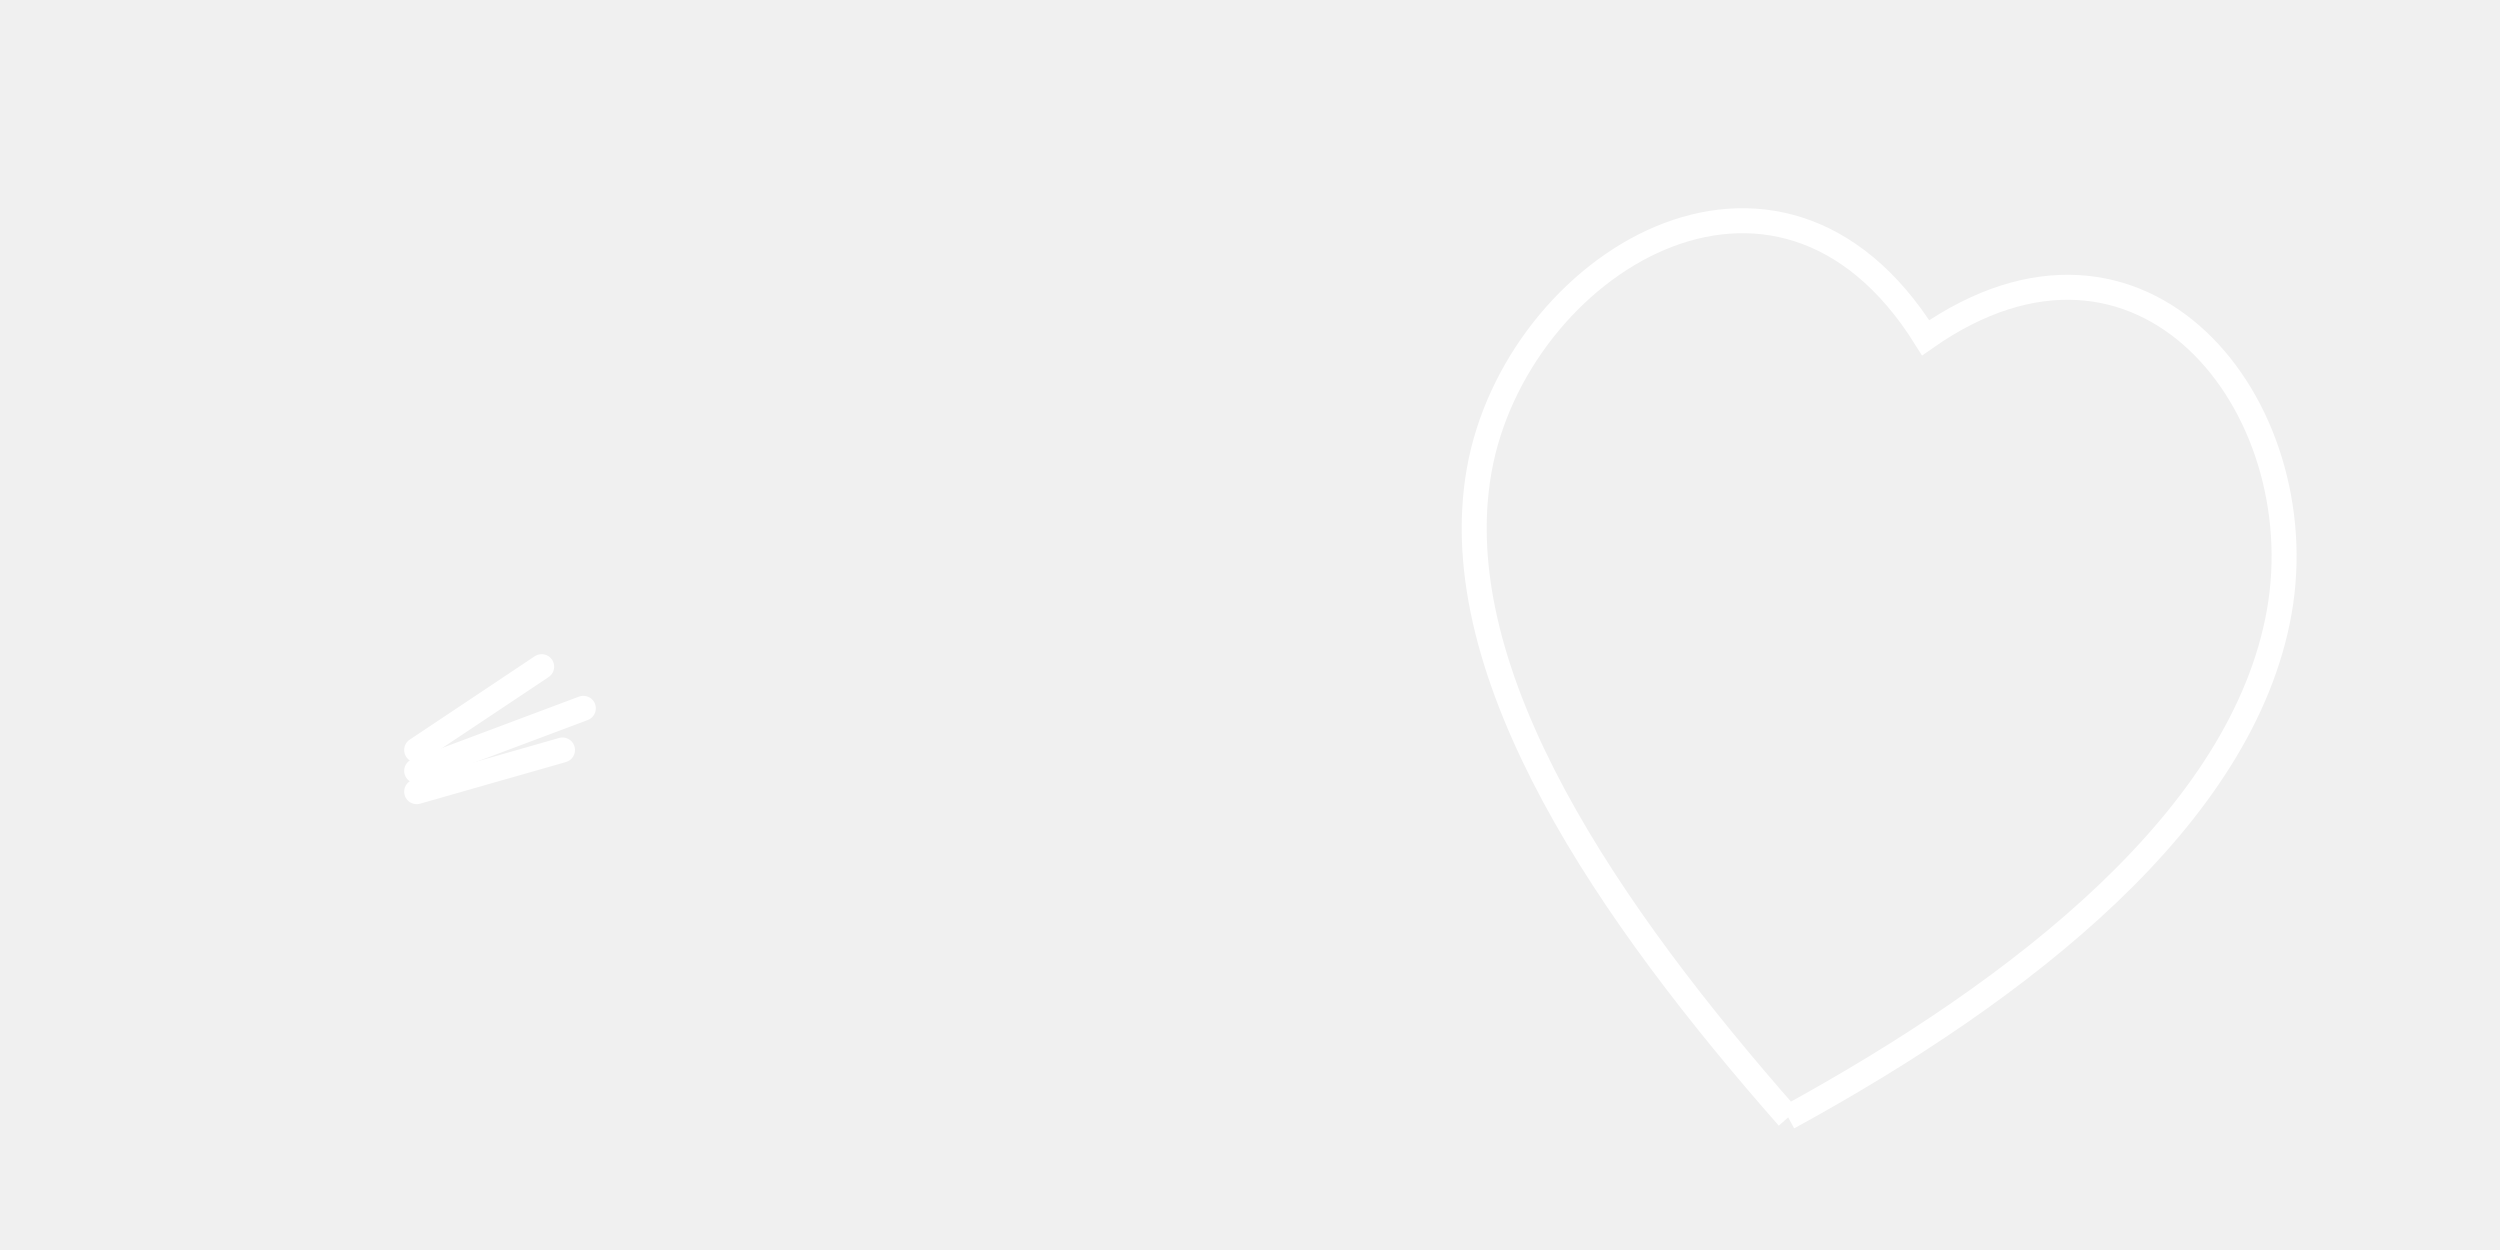
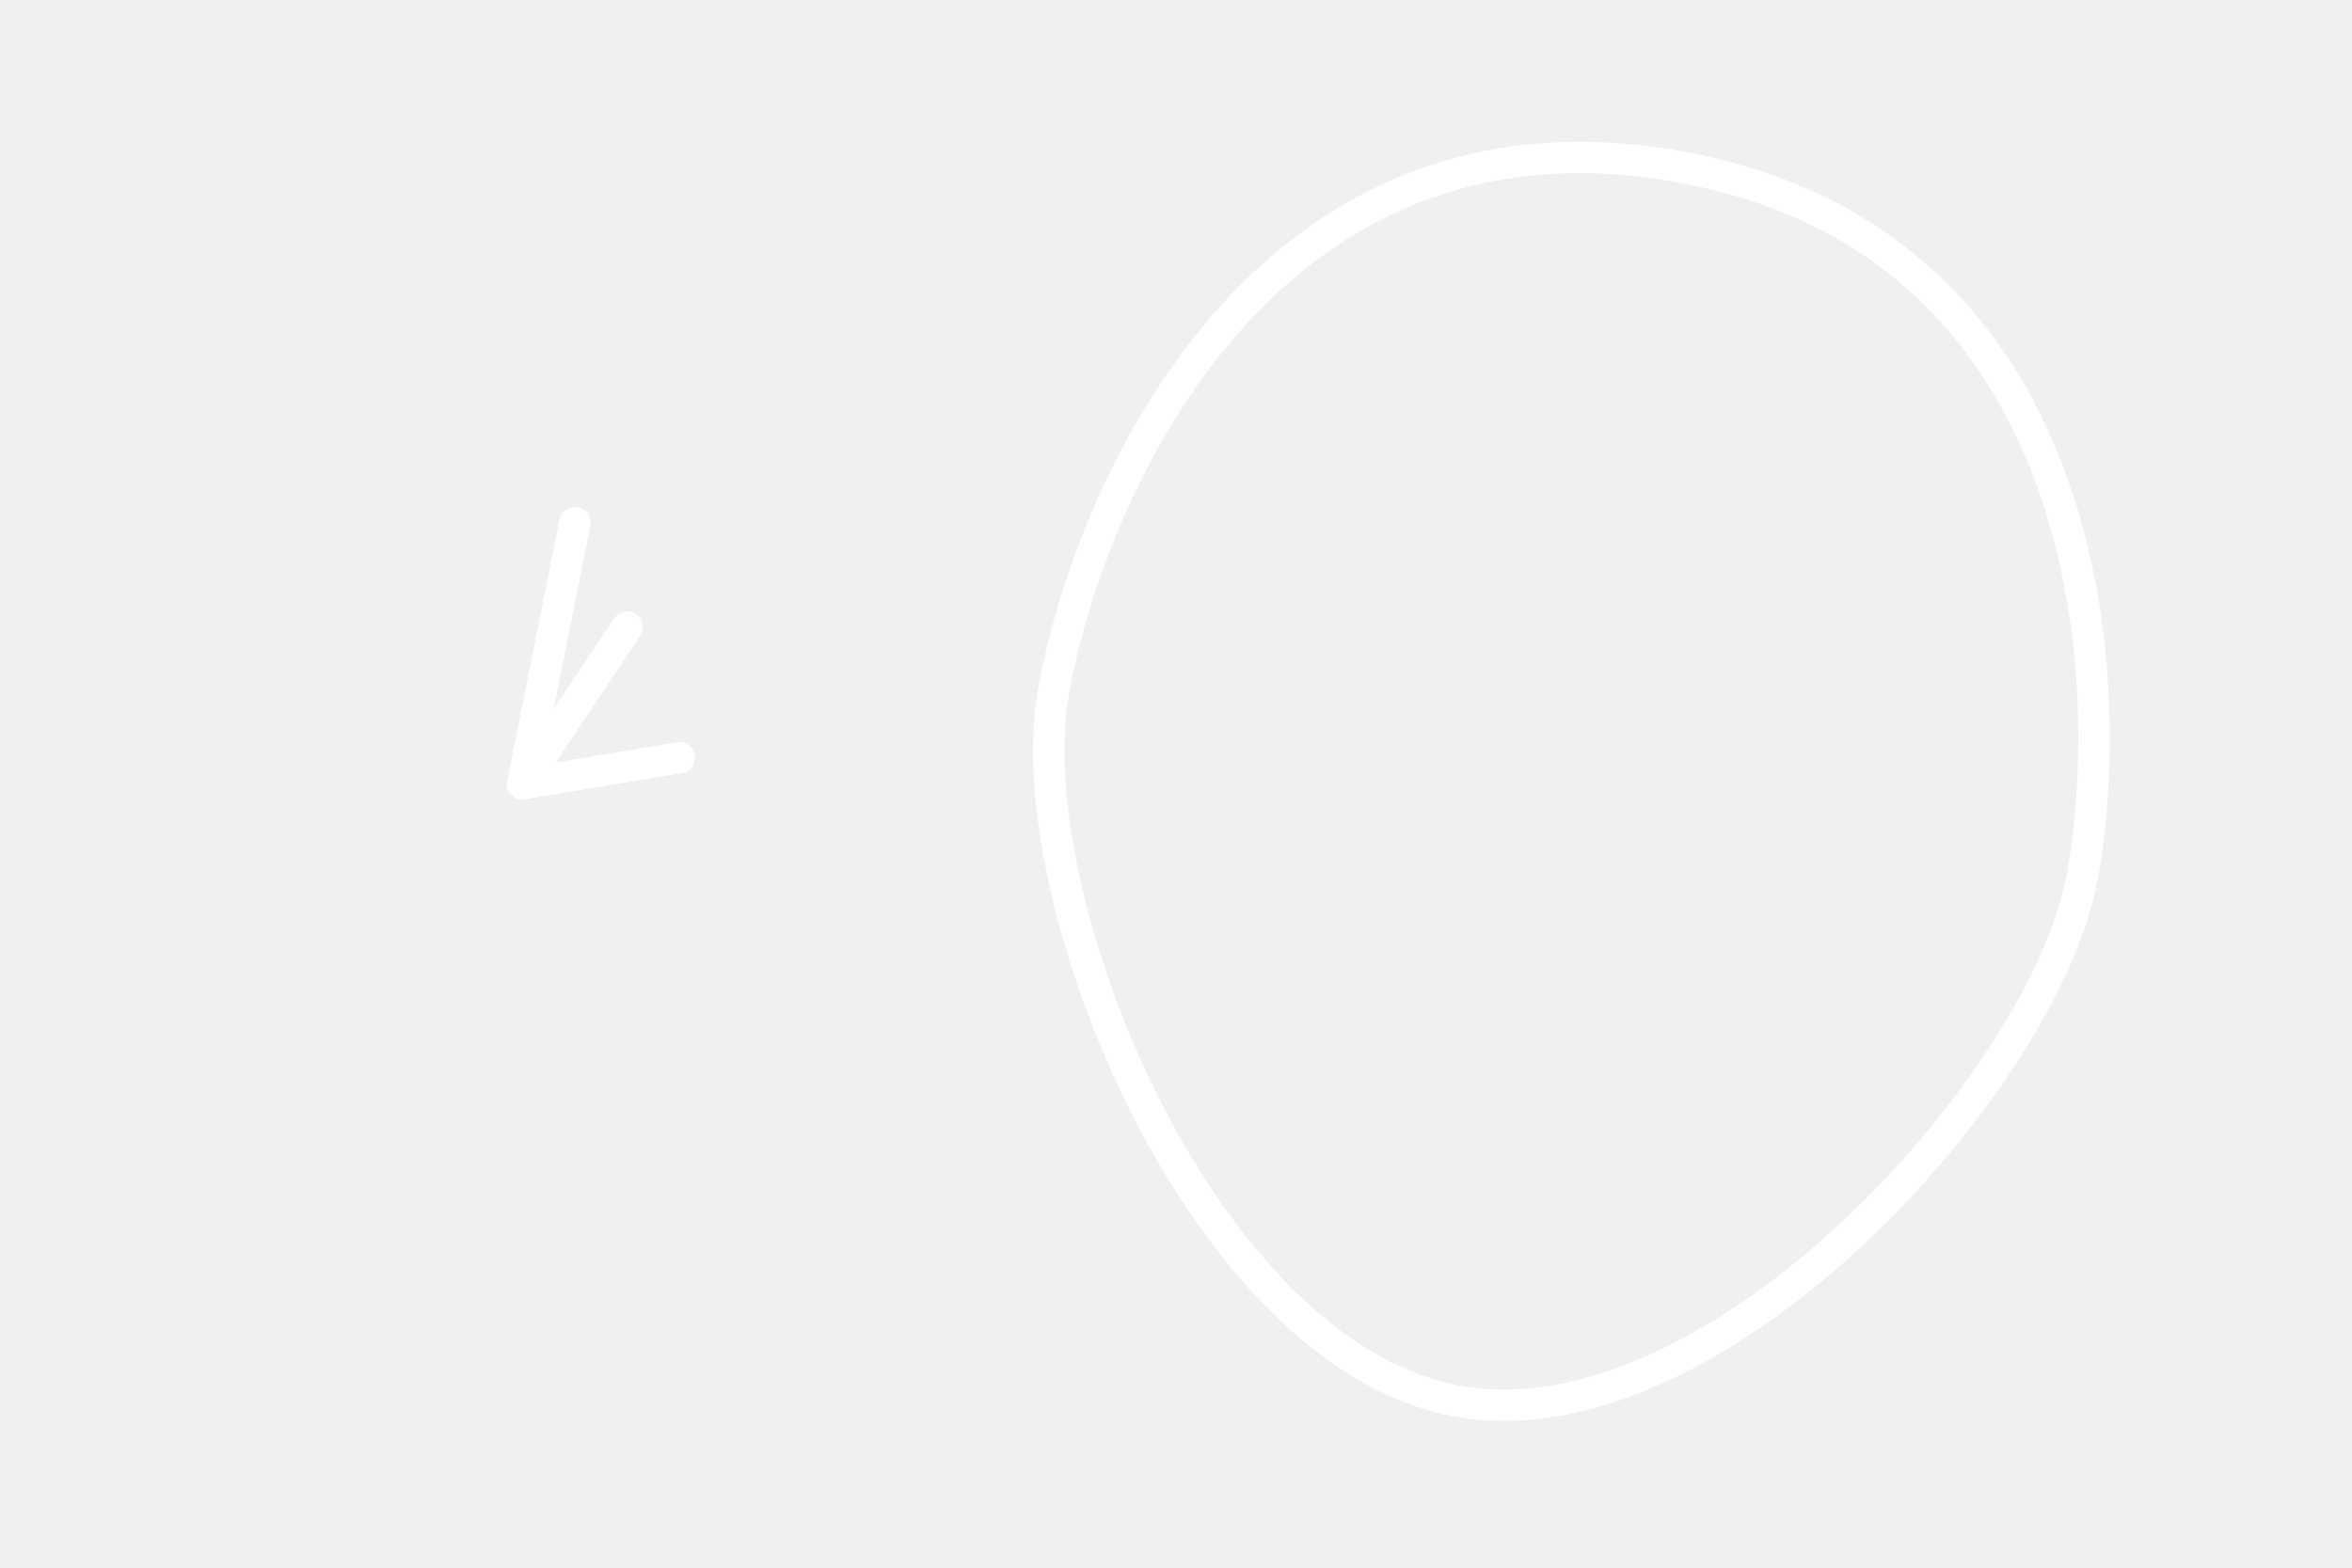
- <svg xmlns="http://www.w3.org/2000/svg" viewBox="0 0 600 300">
-   <path d="M 450 270 C 400 230, 350 180, 350 130 C 350 80, 405 30, 450 80 C 495 35, 545 80, 545 130 C 545 180, 500 230, 450 270" fill="none" stroke="#FFFFFF" stroke-width="6" transform="rotate(10 450 150)" />
-   <line x1="100" y1="180" x2="130" y2="160" stroke="#FFFFFF" stroke-width="6" stroke-linecap="round" />
-   <line x1="100" y1="185" x2="140" y2="170" stroke="#FFFFFF" stroke-width="6" stroke-linecap="round" />
-   <line x1="100" y1="190" x2="135" y2="180" stroke="#FFFFFF" stroke-width="6" stroke-linecap="round" />
+ <svg xmlns="http://www.w3.org/2000/svg" viewBox="0 0 450 300">
+   <g stroke="#FFFFFF" stroke-width="6">
+     <path fill="none" transform="translate(200 30) rotate(10 100 120)" d="M 100 0 C 20 0, 0 80, 0 120 C 0 160, 50 240, 100 240 C 150 240, 200 160, 200 120 C 200 80, 180 0, 100 0" />
+     <line x1="100" y1="150" x2="130" y2="145" stroke-linecap="round" />
+     <line x1="100" y1="150" x2="120" y2="120" stroke-linecap="round" />
+     <line x1="100" y1="150" x2="110" y2="100" stroke-linecap="round" />
+   </g>
</svg>
